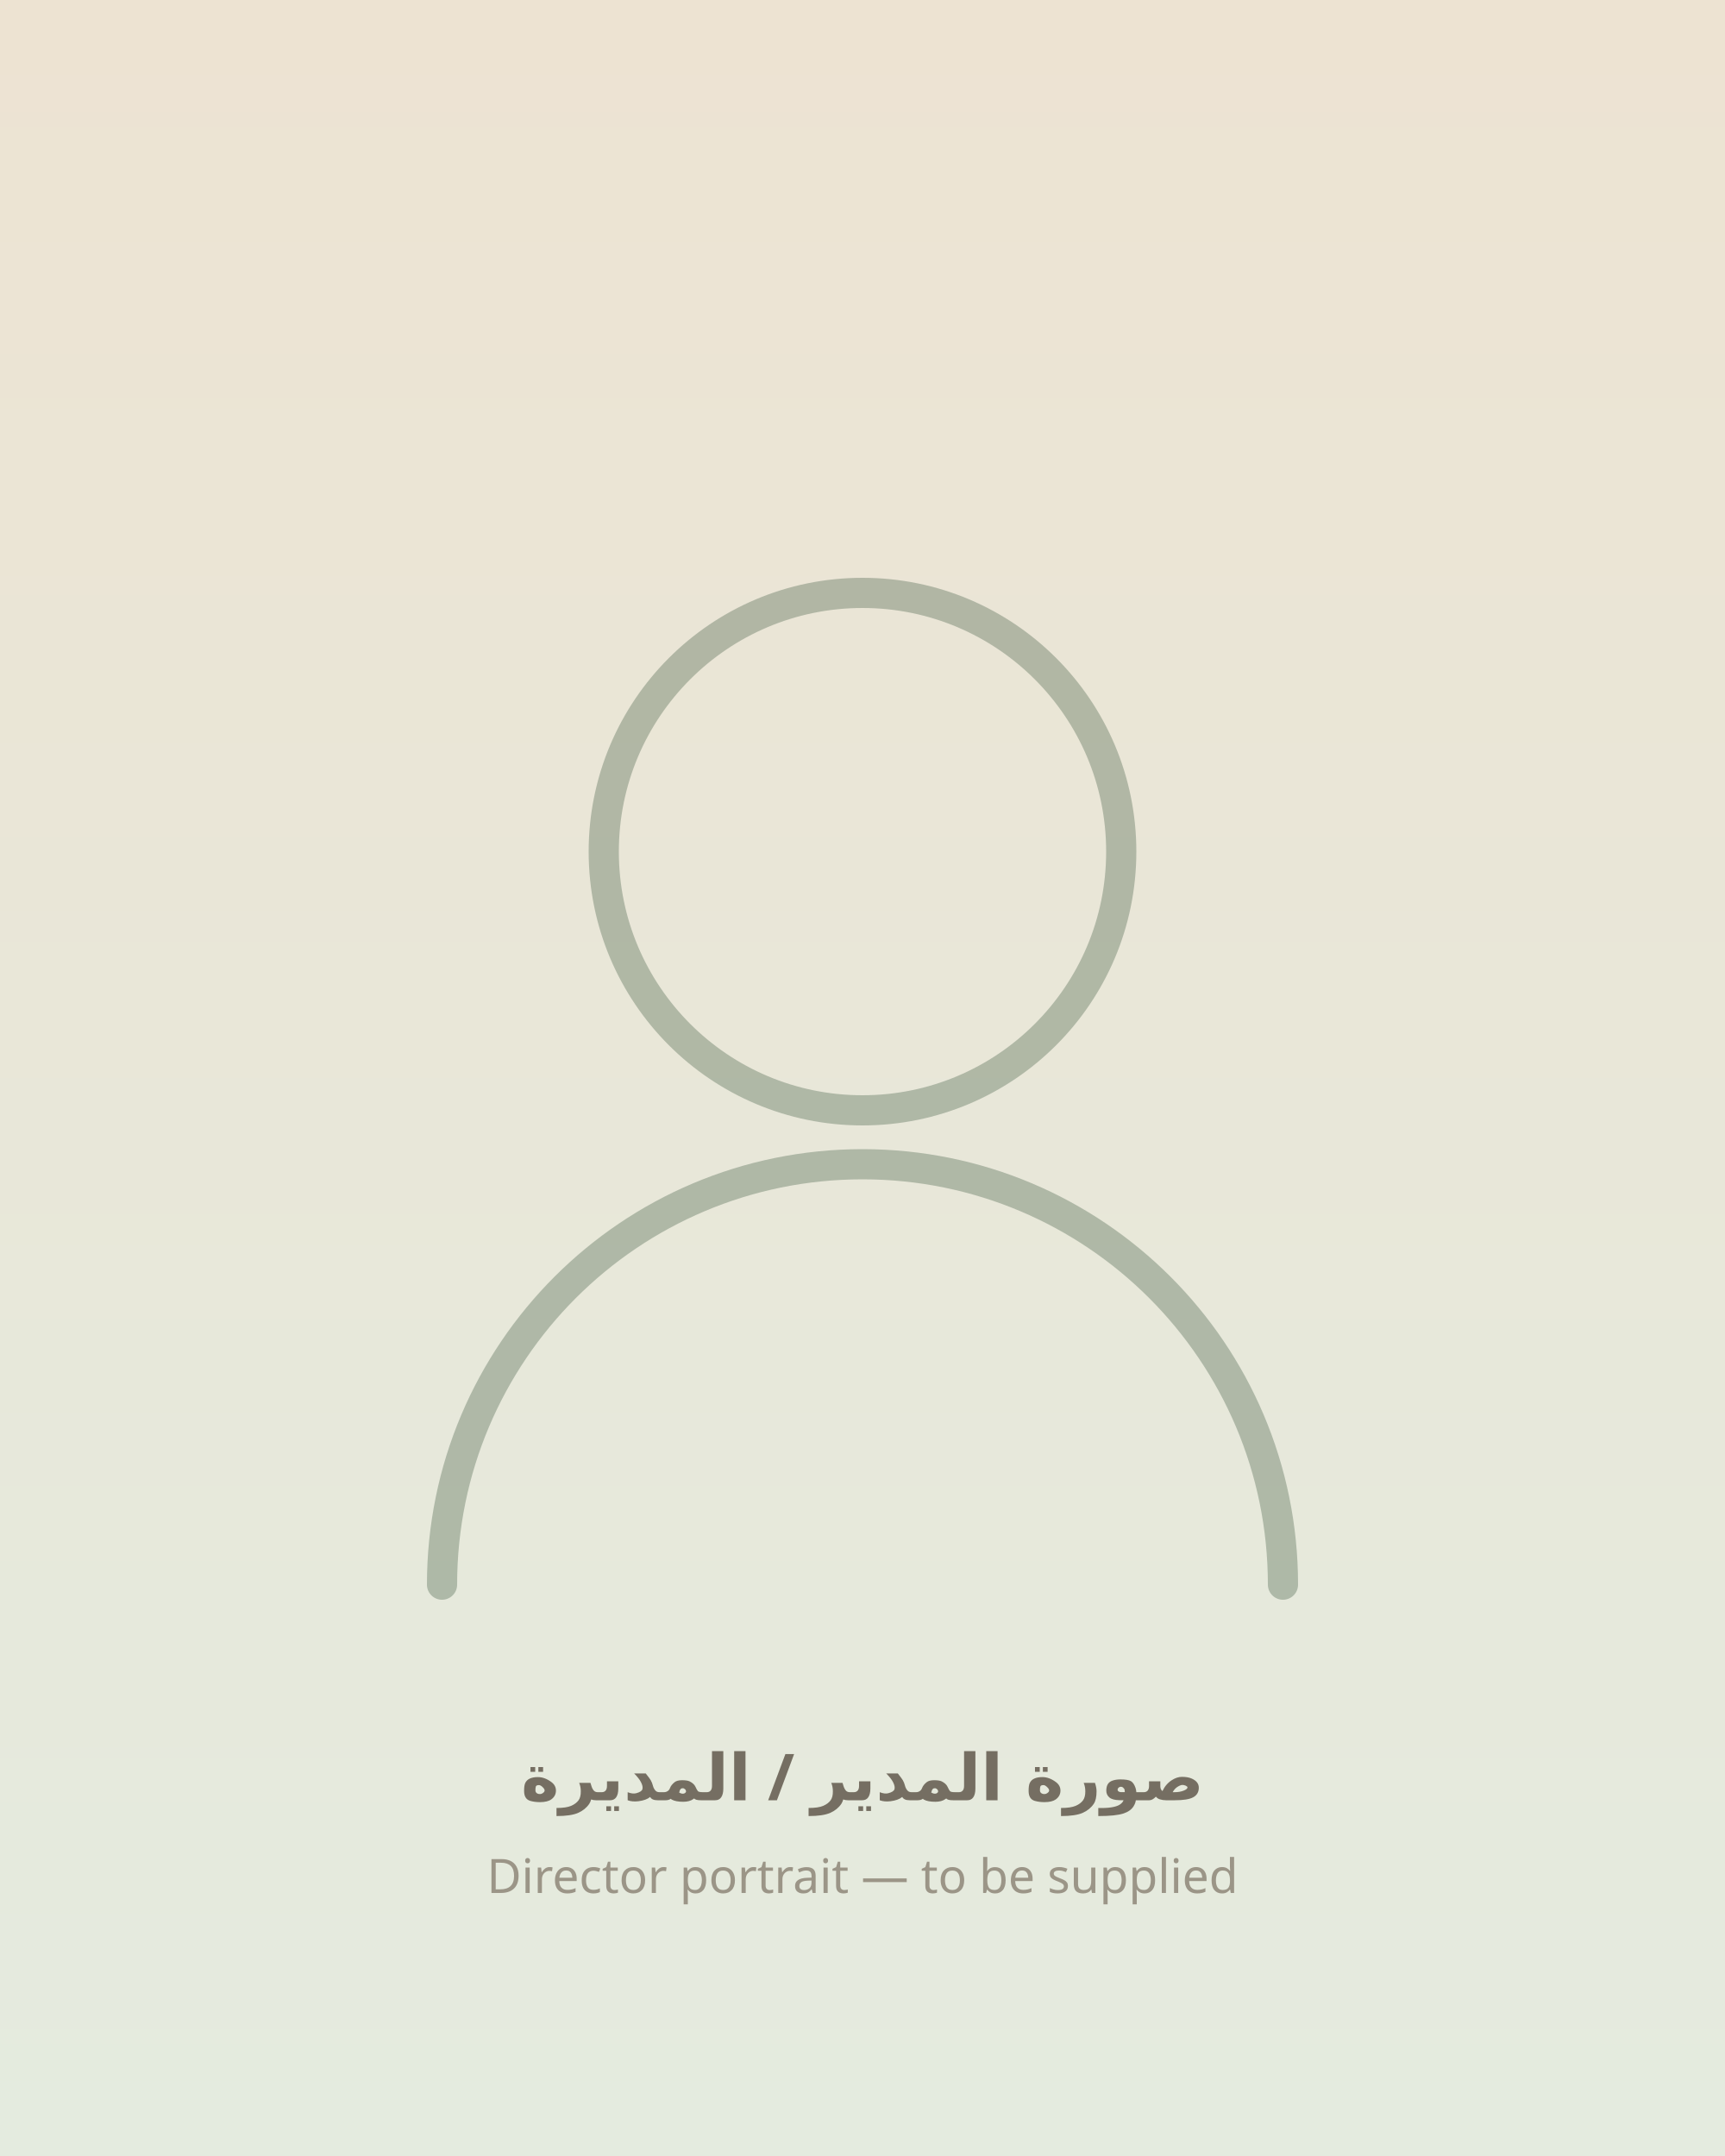
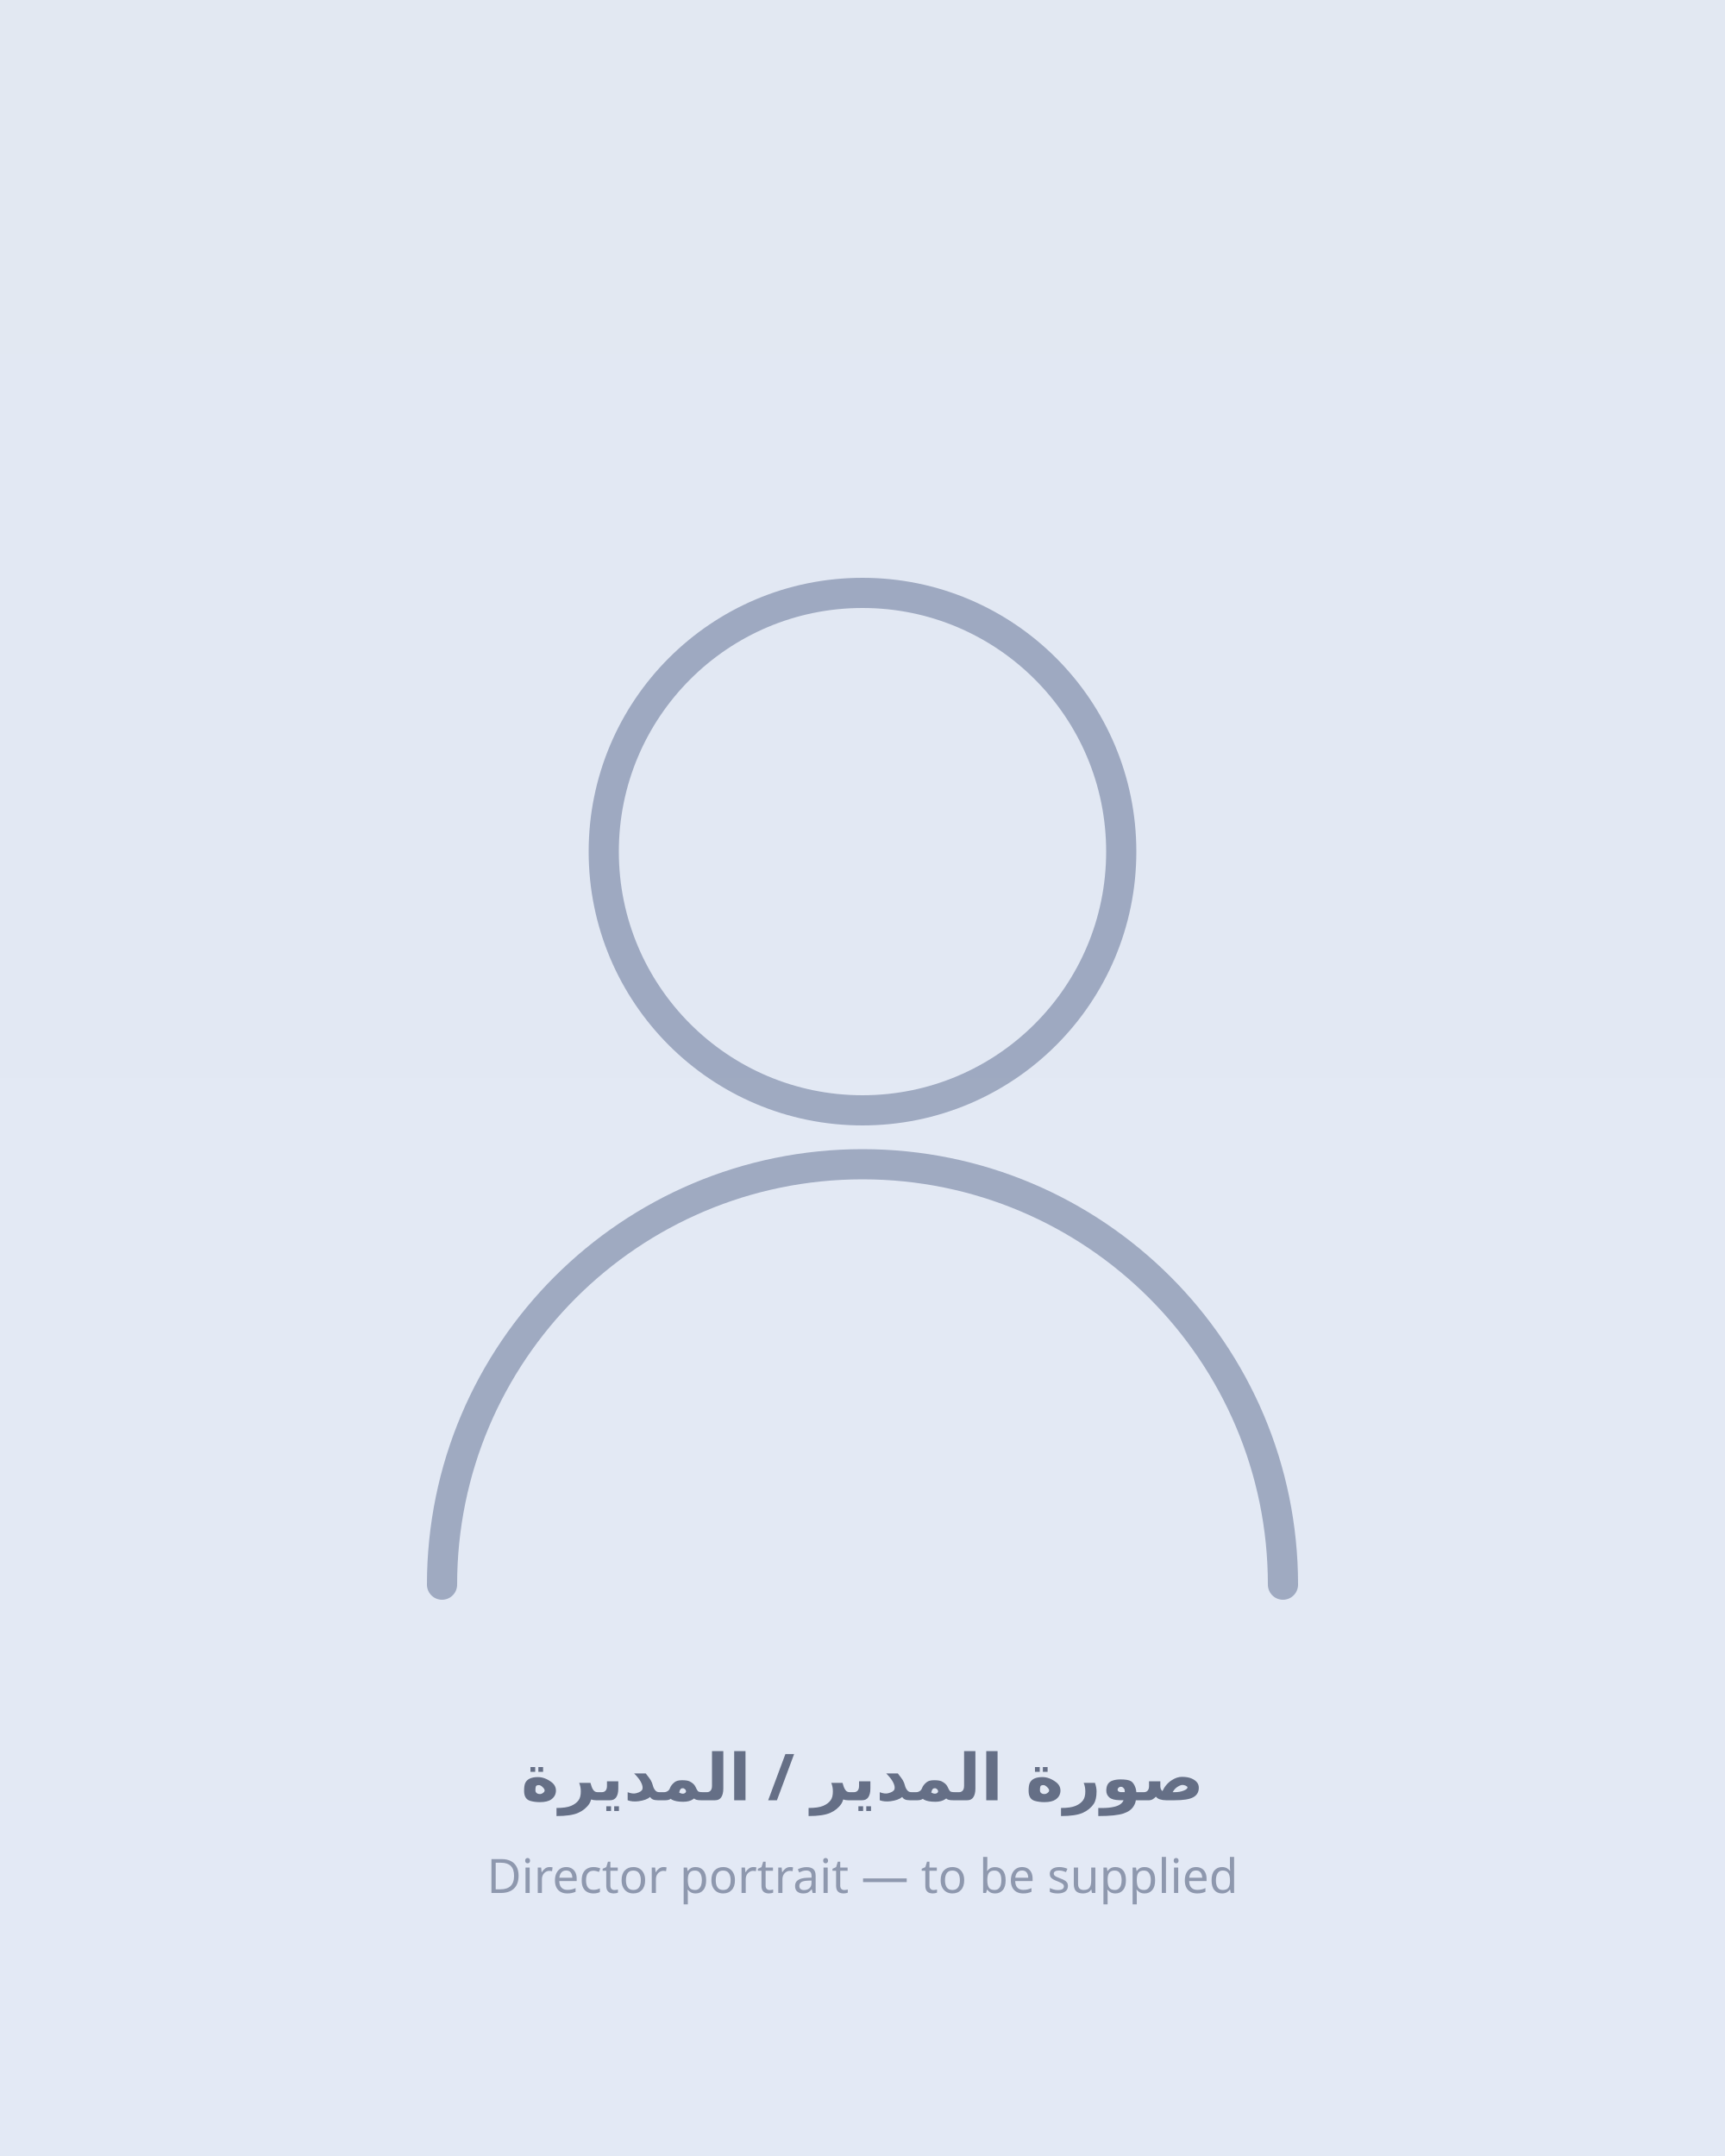
<svg xmlns="http://www.w3.org/2000/svg" viewBox="0 0 800 1000" width="800" height="1000" role="presentation">
  <defs>
    <linearGradient id="pg" x1="0" y1="0" x2="0" y2="1">
-       <stop offset="0%" stop-color="#EDE3D2" />
-       <stop offset="100%" stop-color="#E4EBDF" />
+       <stop offset="0%" stop-color="#E2E8F2" />
+       <stop offset="100%" stop-color="#E3E9F5" />
    </linearGradient>
  </defs>
  <rect width="800" height="1000" fill="url(#pg)" />
-   <g fill="none" stroke="#35513A" stroke-width="14" stroke-linecap="round" opacity="0.32">
+   <g fill="none" stroke="#0E2356" stroke-width="14" stroke-linecap="round" opacity="0.32">
    <circle cx="400" cy="395" r="120" />
    <path d="M205 735a195 195 0 0 1 390 0" />
  </g>
-   <text x="400" y="835" text-anchor="middle" font-family="Tajawal, system-ui, sans-serif" font-size="30" font-weight="700" fill="#4A3F32" opacity="0.72">صورة المدير / المديرة</text>
-   <text x="400" y="878" text-anchor="middle" font-family="Tajawal, system-ui, sans-serif" font-size="22" fill="#6E6152" opacity="0.62">
+   <text x="400" y="835" text-anchor="middle" font-family="Tajawal, system-ui, sans-serif" font-size="30" font-weight="700" fill="#34405C" opacity="0.72">صورة المدير / المديرة</text>
+   <text x="400" y="878" text-anchor="middle" font-family="Tajawal, system-ui, sans-serif" font-size="22" fill="#5B6682" opacity="0.62">
    Director portrait — to be supplied
  </text>
</svg>
